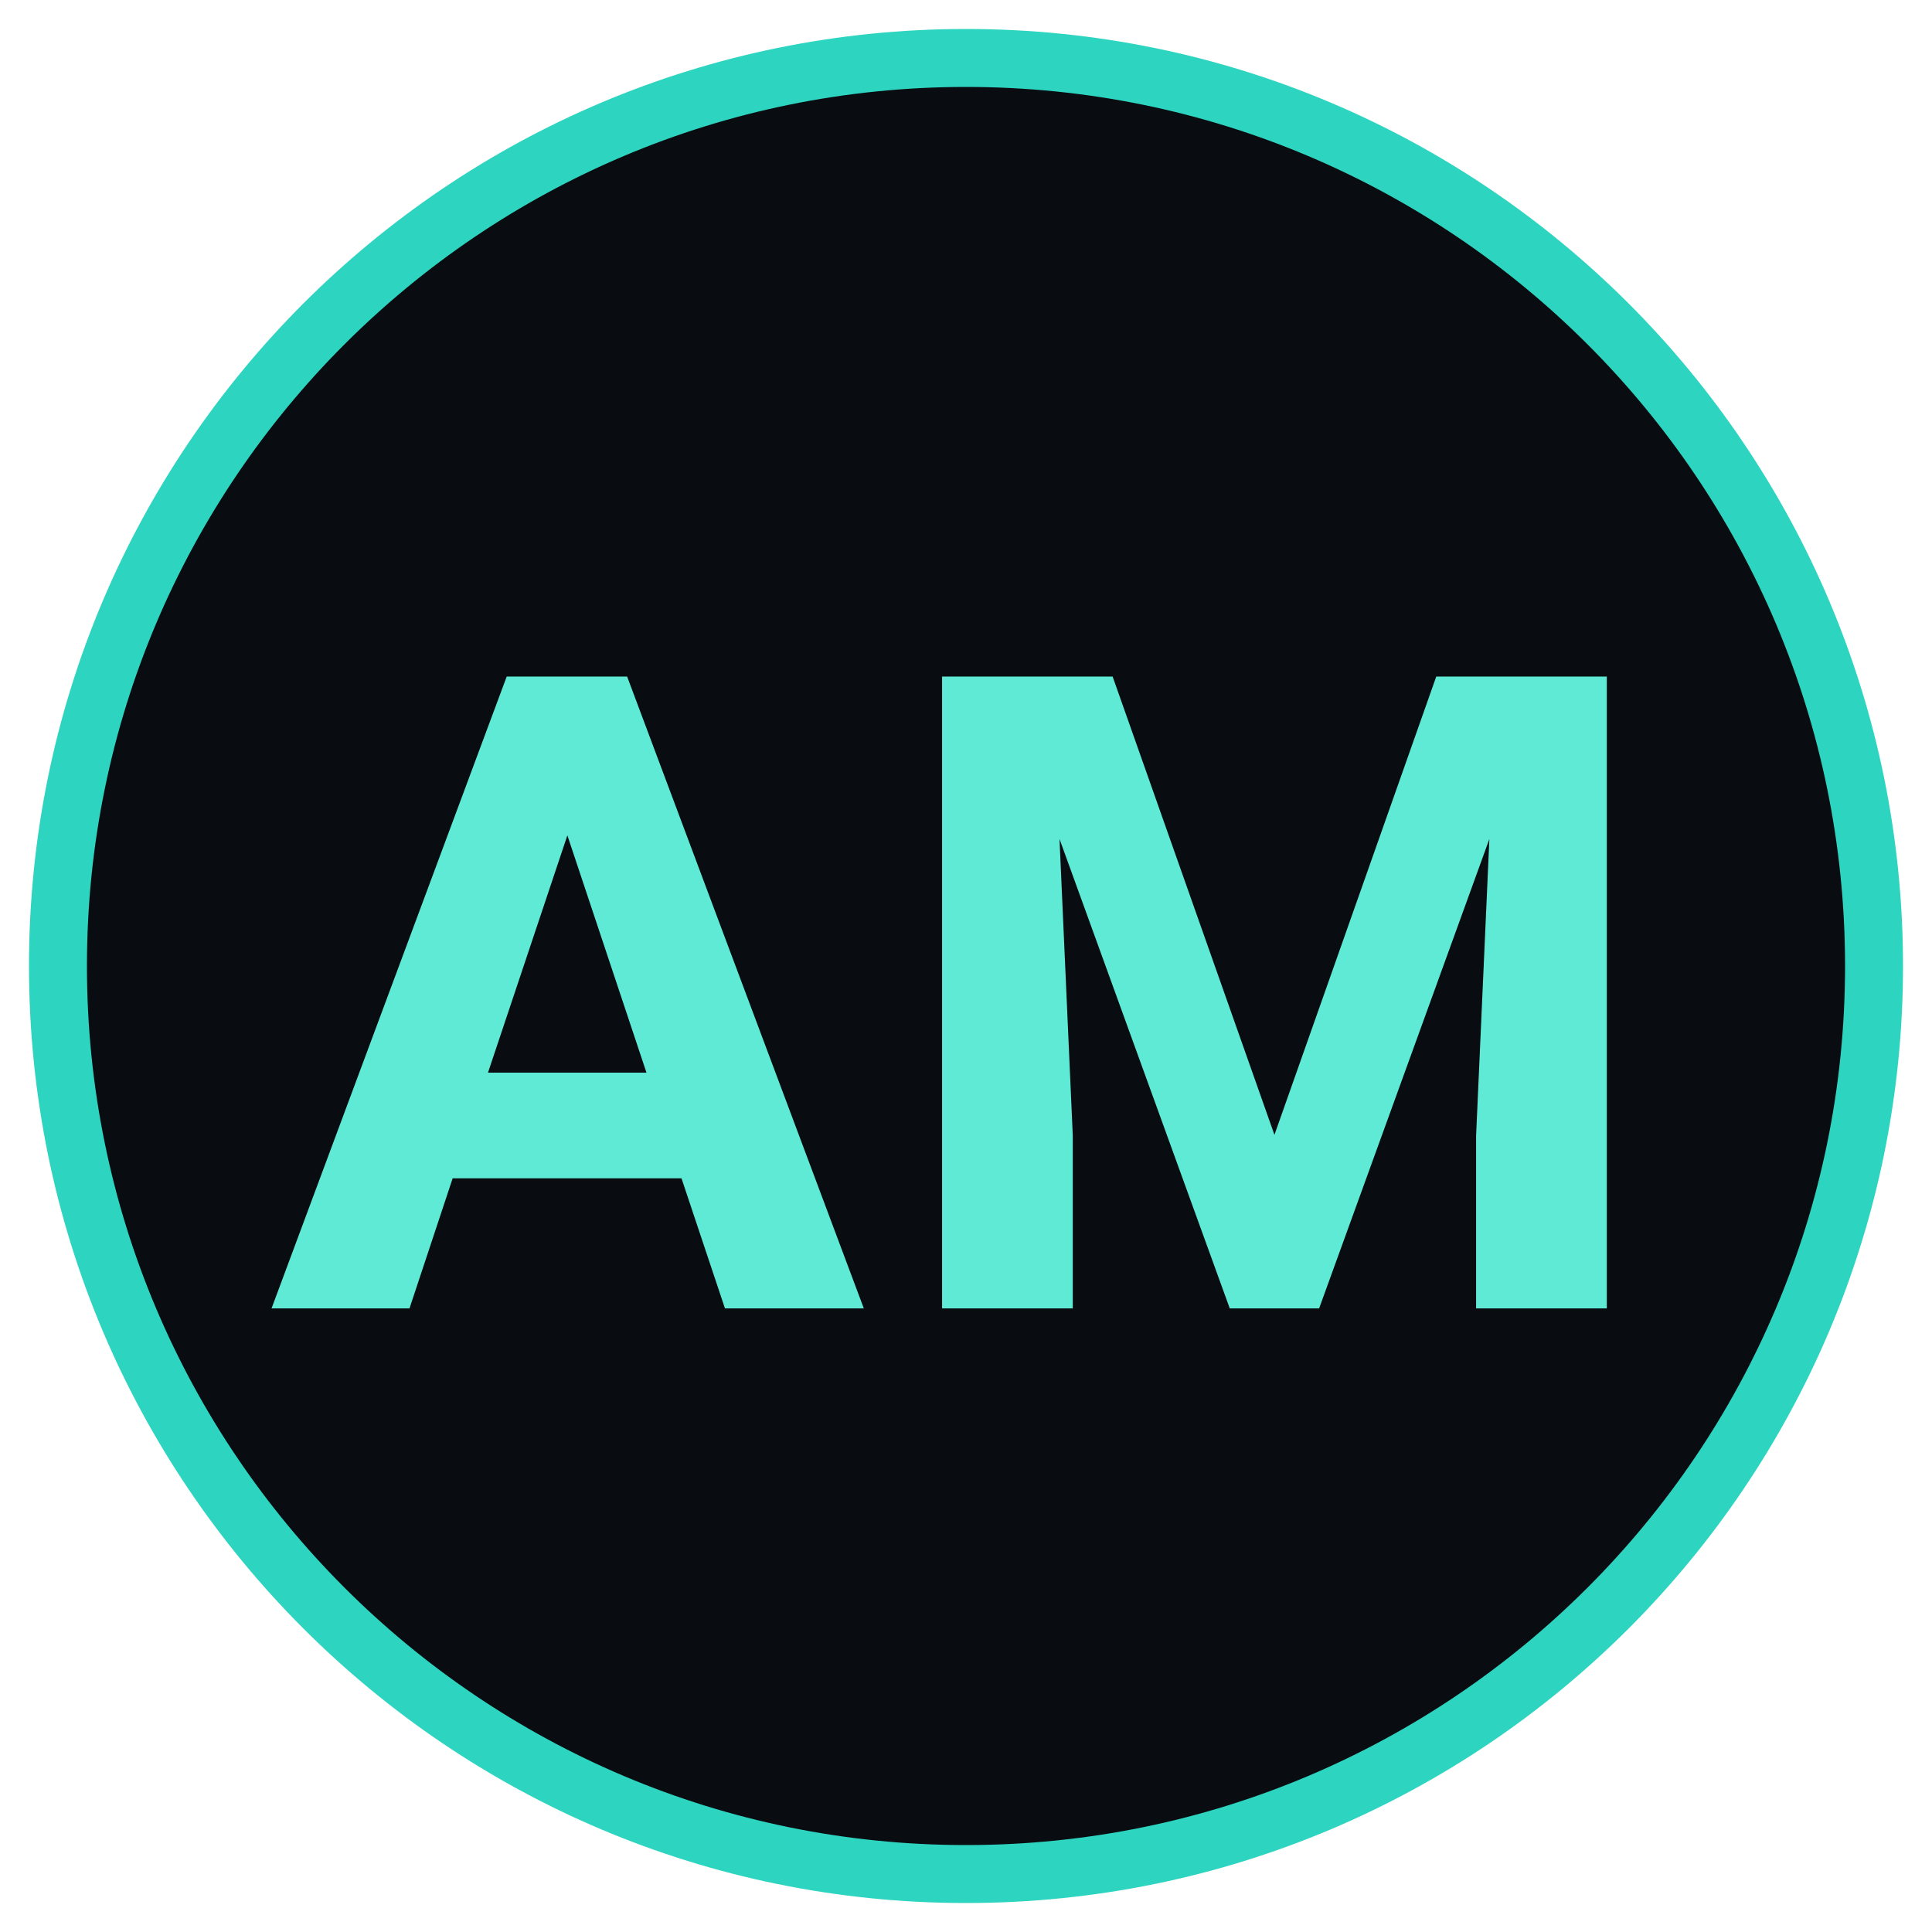
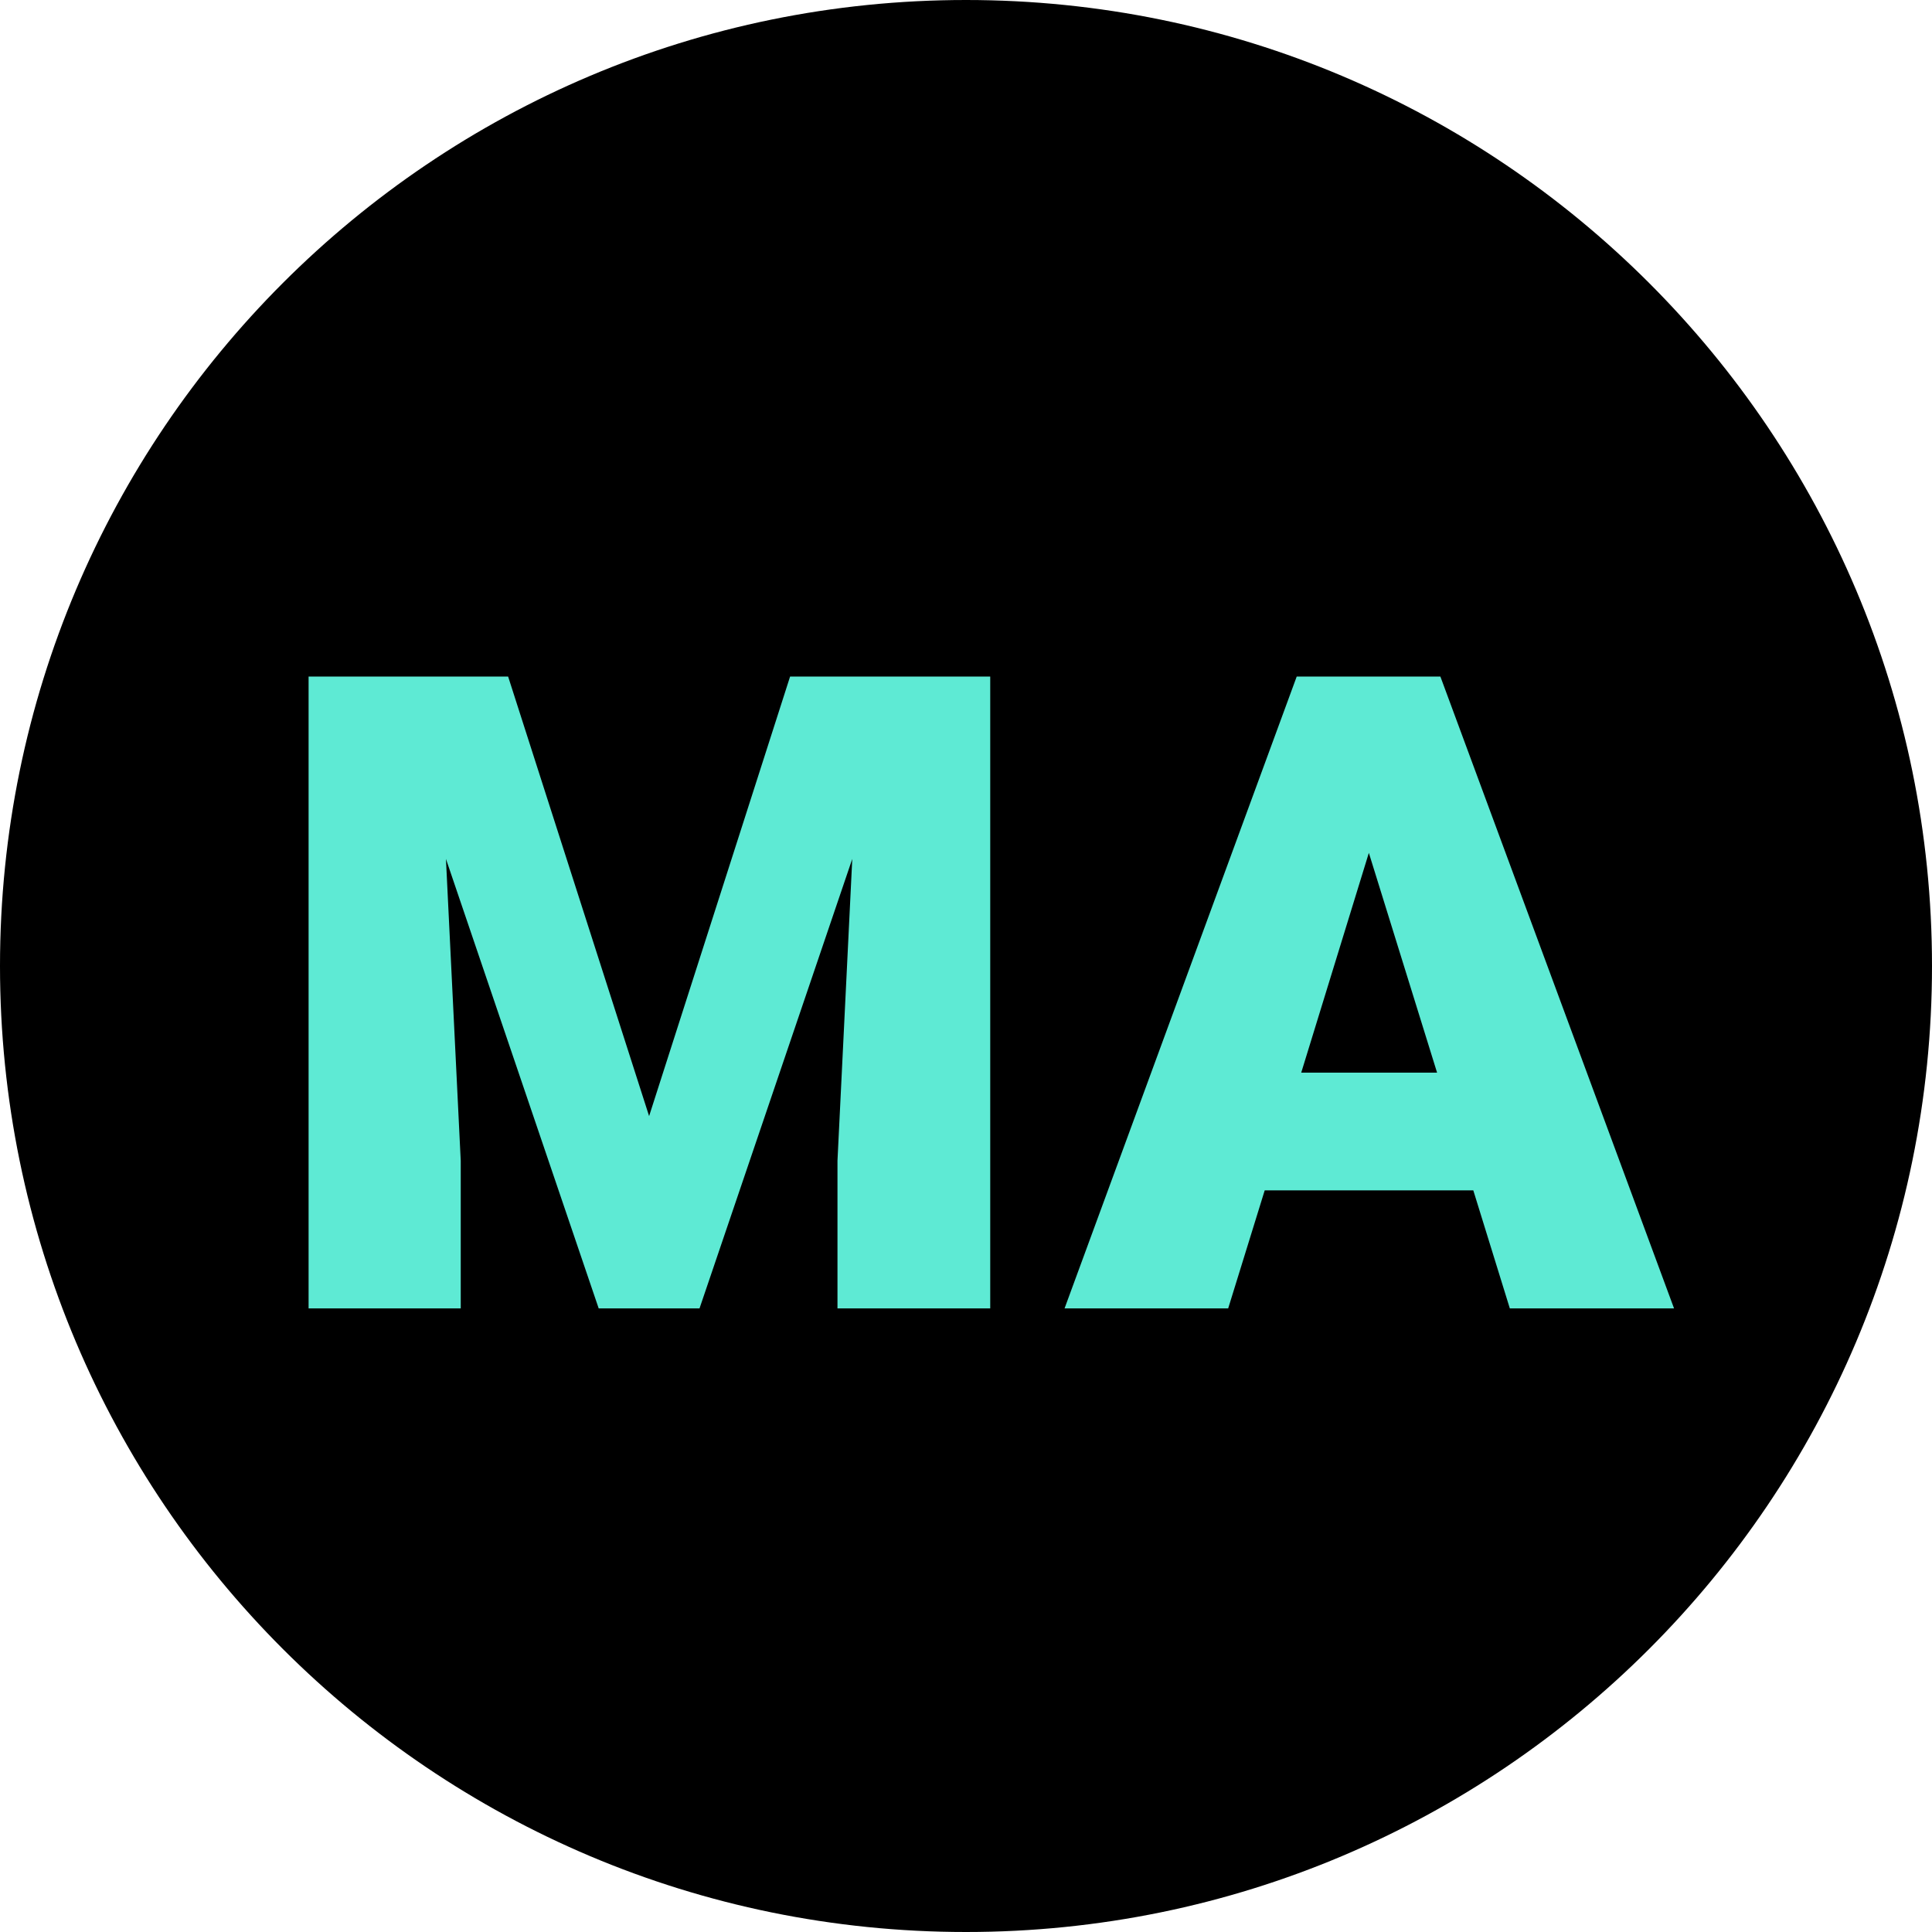
<svg xmlns="http://www.w3.org/2000/svg" viewBox="0 0 100 100">
-   <circle cx="50" cy="50" r="47" fill="#090c10" stroke="#2dd4bf" stroke-width="3" />
-   <text x="50" y="52" text-anchor="middle" dominant-baseline="central" fill="#5eead4" font-family="-apple-system, BlinkMacSystemFont, 'Segoe UI', Roboto, 'Helvetica Neue', Arial, sans-serif" font-size="46" font-weight="700" letter-spacing="1px">AM</text>
+   <circle cx="50" cy="50" r="50" fill="#000000" />
+   <text x="50" y="52" text-anchor="middle" dominant-baseline="central" fill="#5eead4" font-family="-apple-system, BlinkMacSystemFont, 'Segoe UI', Roboto, 'Helvetica Neue', Arial, sans-serif" font-size="46" font-weight="800" letter-spacing="1px">MA</text>
</svg>
